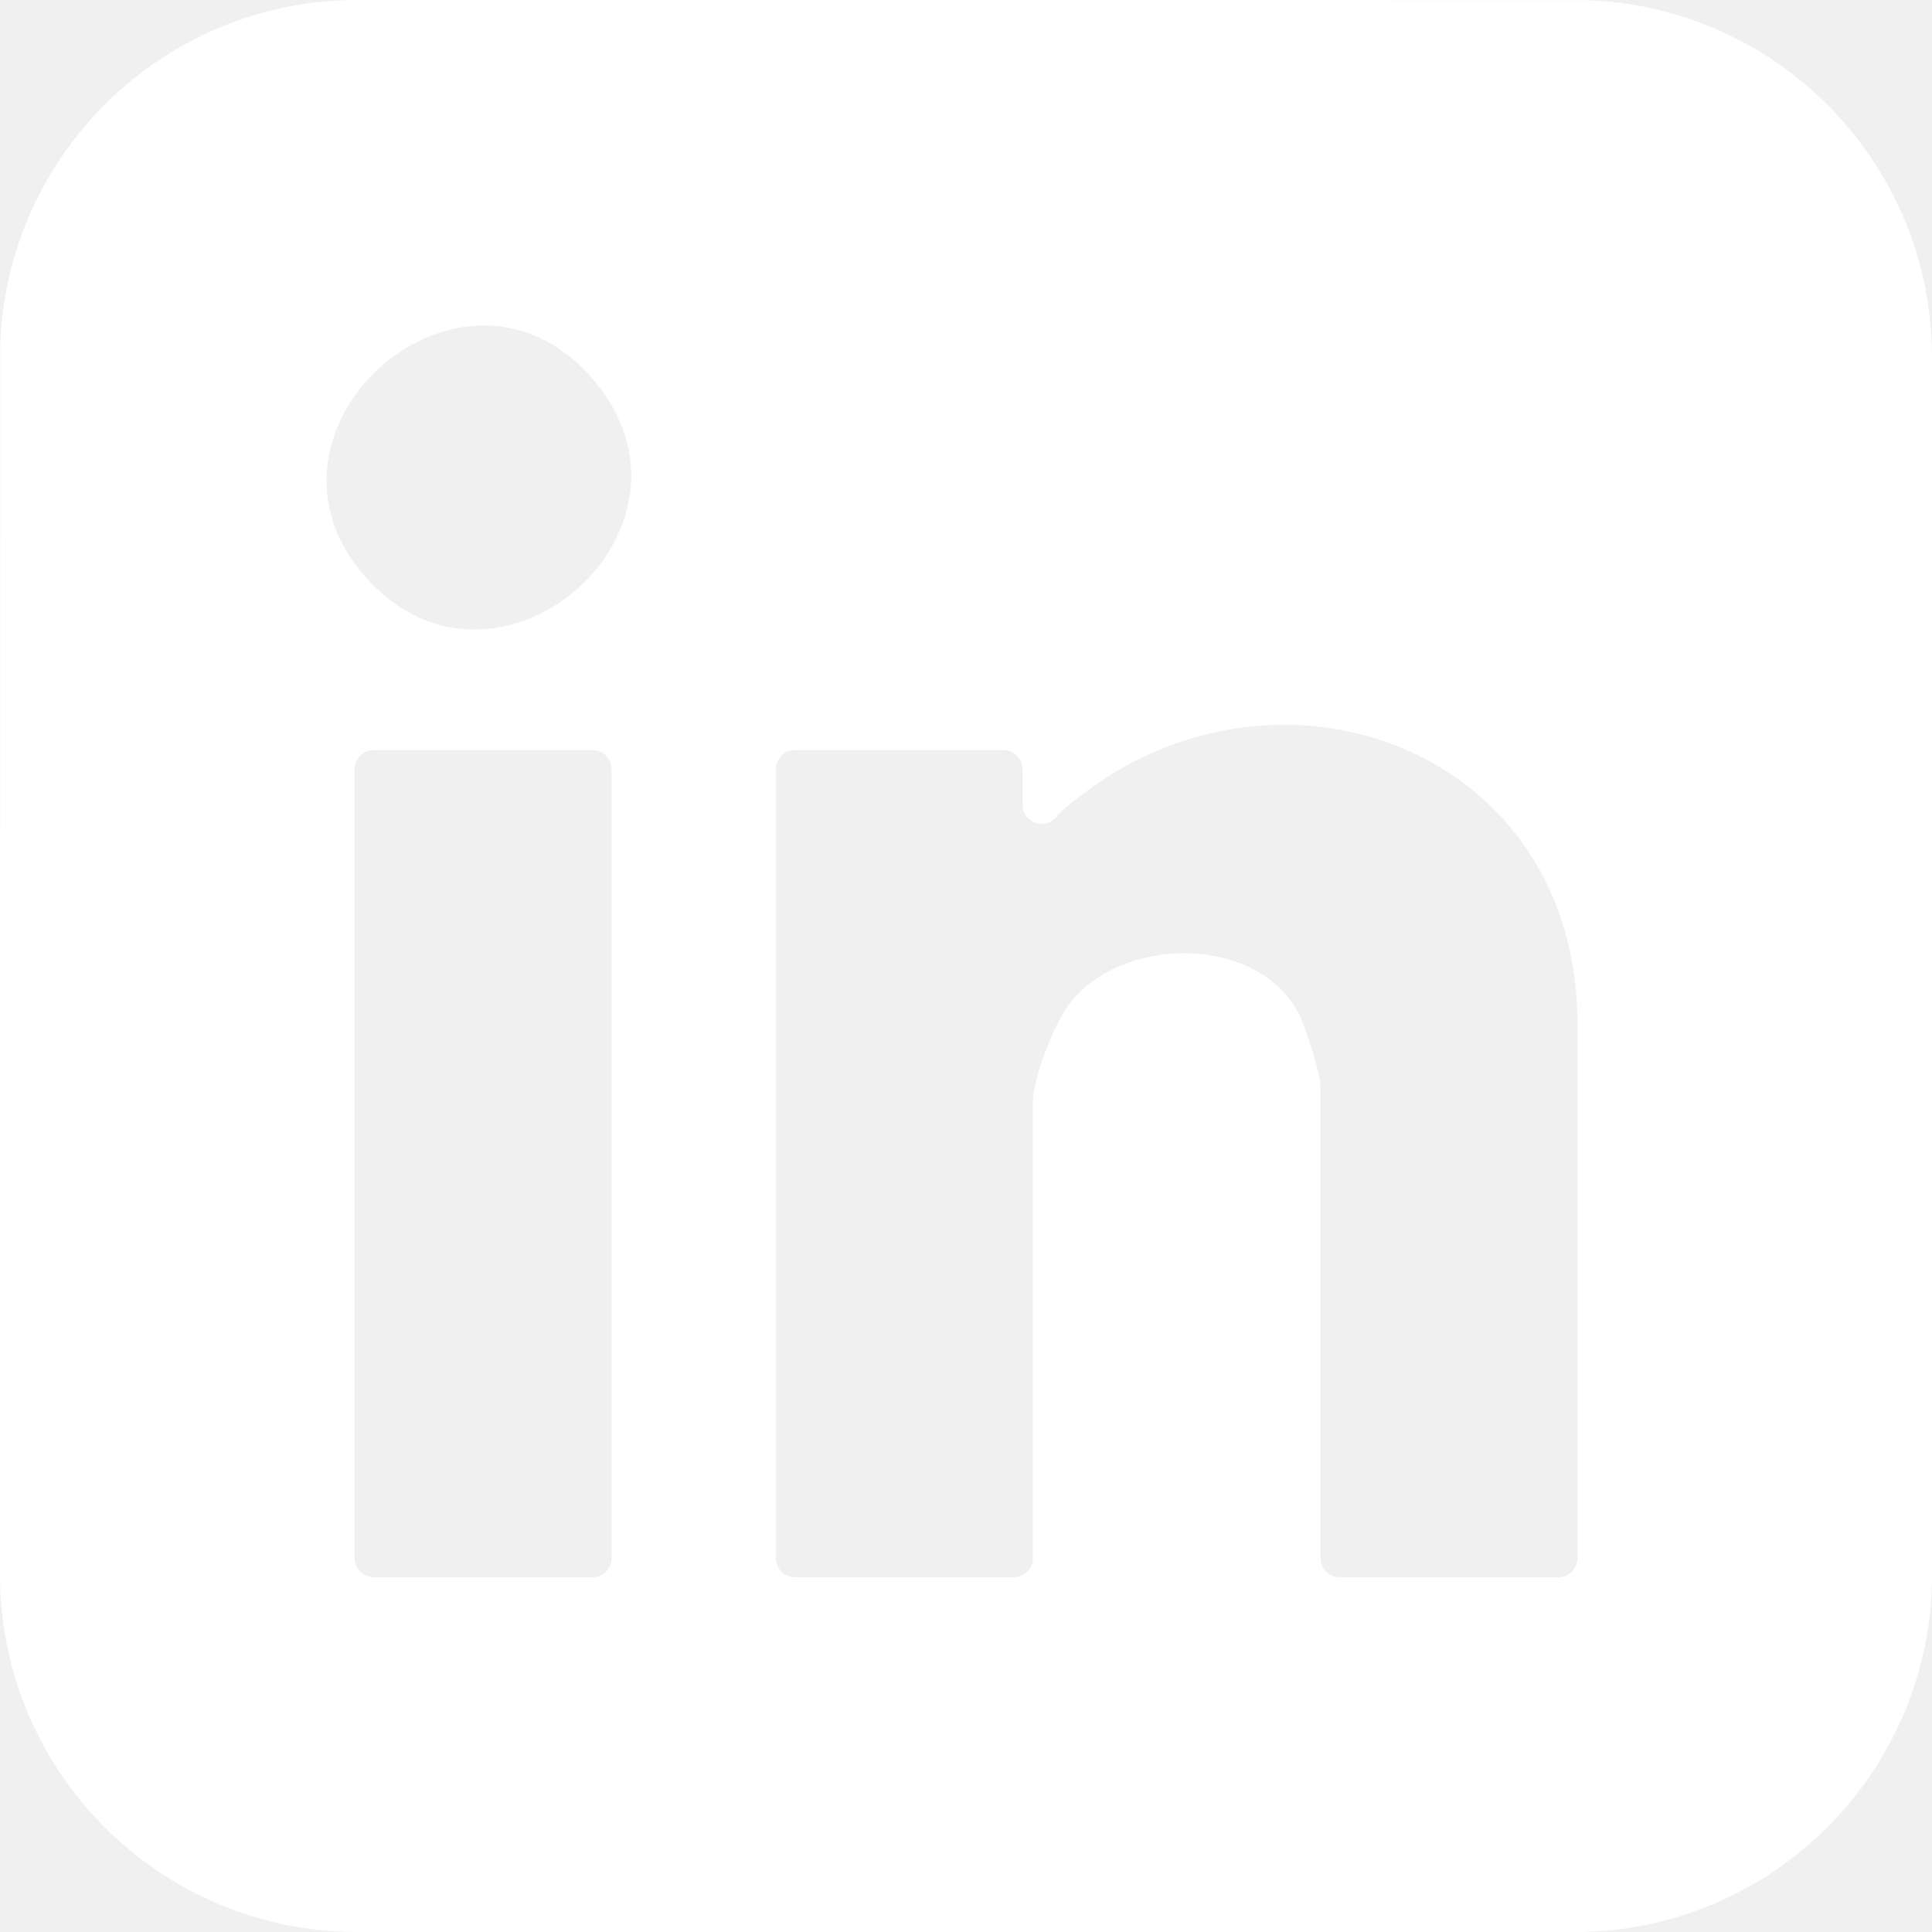
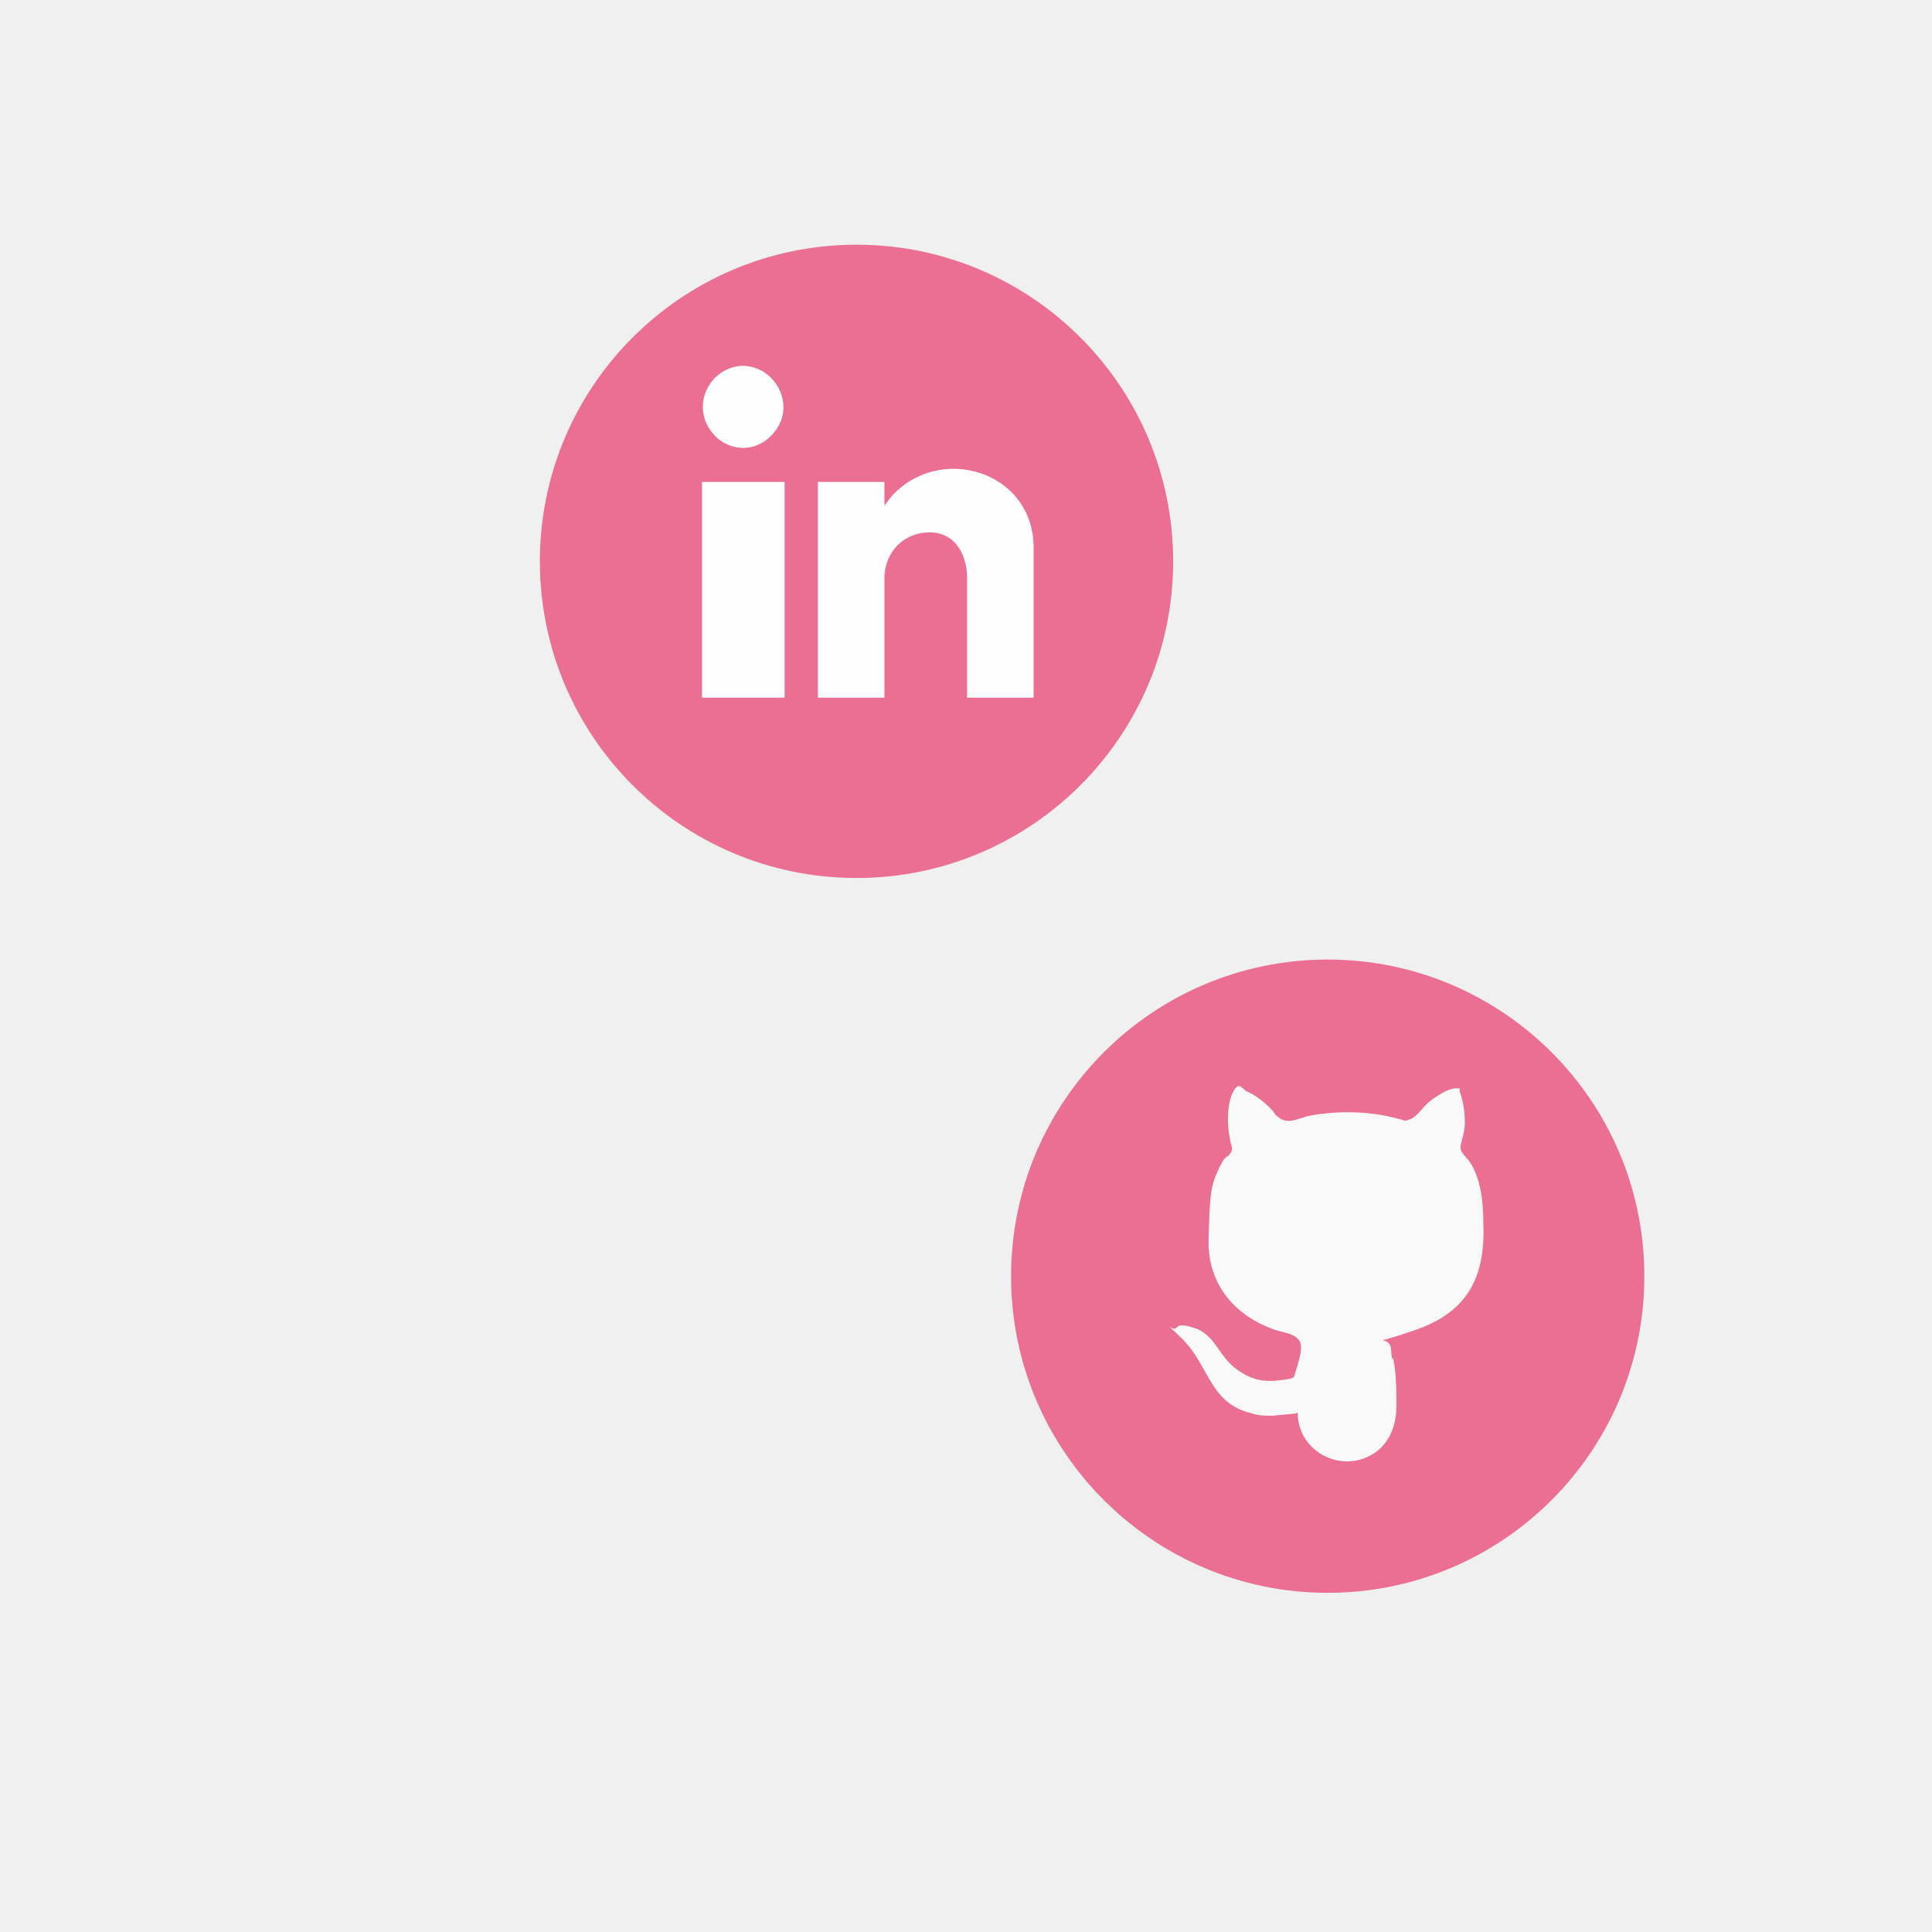
- <svg xmlns="http://www.w3.org/2000/svg" id="Layer_2" data-name="Layer 2" viewBox="0 0 180 180">
+ <svg xmlns="http://www.w3.org/2000/svg" version="1.1" viewBox="0 0 180 180">
  <defs>
    <style>
-       .cls-1 {
-         fill: #fff;
+       .st0 {
+         fill: #eb6f92;
+       }
+ 
+       .st1 {
+         fill: #f9f9f9;
+       }
+ 
+       .st2 {
+         fill: #fefefe;
      }
    </style>
  </defs>
-   <g id="Layer_9" data-name="Layer 9">
-     <path class="cls-1" d="M147.83.02c-28.86-.01-85.19-.02-114.53-.02h-.21C15.16.11.59,14.39.02,32.22l-.02,114.48v.2c.11,18.3,14.98,33.1,33.3,33.1h113.4c18.39,0,33.3-14.91,33.3-33.3V33.3C180,15.28,165.7.62,147.83.02ZM56.98,145.17c0,.98-.8,1.78-1.79,1.78h-20.36c-.99,0-1.79-.8-1.79-1.78v-73.5c0-.99.8-1.79,1.79-1.79h20.36c.99,0,1.79.8,1.79,1.79v73.5ZM34.65,54.4c-13.43-13.79,8.34-33.48,20.66-18.99,11.63,13.69-8.45,31.52-20.66,18.99ZM145.19,146.95h-20.37c-.99,0-1.79-.8-1.79-1.78v-43.93c0-1.22-1.45-5.76-2.12-6.97-4.05-7.33-16.57-7.01-21.33-.69-1.37,1.83-3.35,6.91-3.35,9.09v42.5c0,.98-.8,1.78-1.78,1.78h-20.37c-.99,0-1.79-.8-1.79-1.78v-73.5c0-.99.8-1.79,1.79-1.79h19.41c.98,0,1.78.8,1.78,1.79v3.29c0,1.1.89,1.79,1.8,1.79.52,0,1.05-.22,1.42-.73.08-.11.17-.21.27-.3,18.9-16.91,48.94-6.51,48.2,20.73v48.72c0,.98-.79,1.78-1.77,1.78Z" />
+   <g id="Layer_3">
+     <circle class="st0" cx="79.8" cy="52.3" r="29.5" />
+     <circle class="st0" cx="123.7" cy="118.9" r="29.5" />
+   </g>
+   <g id="Layer_2">
+     <path class="st2" d="M96.3,65h-6.2v-11.4c-.1-2.1-1.2-4-3.5-4s-4.1,1.7-4.2,4.1v11.3s-6.2,0-6.2,0v-20.1h6.2v2.2l.7-.9c4.5-4.9,13.1-2.3,13.2,4.7v14Z" />
+     <rect class="st2" x="65.4" y="44.9" width="7.7" height="20.1" />
+     <path class="st2" d="M68.8,34.1c3.1-.3,5.3,3.2,3.6,5.8s-5,2.3-6.4-.1.2-5.4,2.9-5.7Z" />
+     <path class="st1" d="M120.7,131.7l-2.2.2c-.6,0-1.2,0-1.8-.2-4-.9-4-4.4-6.5-6.9s-1-.6-.6-1.1,1.5,0,1.9.1c1.7.7,2.1,2.5,3.5,3.6s2.6,1.4,4.2,1.2,1.3-.2,1.5-.8.5-1.6.5-2.1c.2-1.4-1.5-1.5-2.4-1.8-3.8-1.3-6.3-4.3-6.2-8.4s.2-5,.9-6.5.7-1,1.1-1.5,0-.9,0-1.4c-.3-1.2-.3-3.3.3-4.4s.9-.1,1.3,0c.7.3,1.5.9,2.1,1.5s.4.6.7.8c.9.8,1.7.3,2.8,0,2.3-.5,5.2-.5,7.5,0s1.3.5,2,.3,1.2-1.1,1.8-1.6,1.8-1.3,2.5-1.3.3,0,.4.3c.4,1,.6,2.7.4,3.7s-.4,1.3-.3,1.7.6.8.8,1.1c1.1,1.6,1.3,3.9,1.3,5.8.2,4.9-1.4,8.2-6.3,9.9s-2.4.3-2.3,1.8.2.6.2.9c.3,1.3.3,3,.3,4.4s-.4,3.1-1.8,4.2c-3,2.3-7.4.2-7.4-3.6Z" />
  </g>
</svg>
